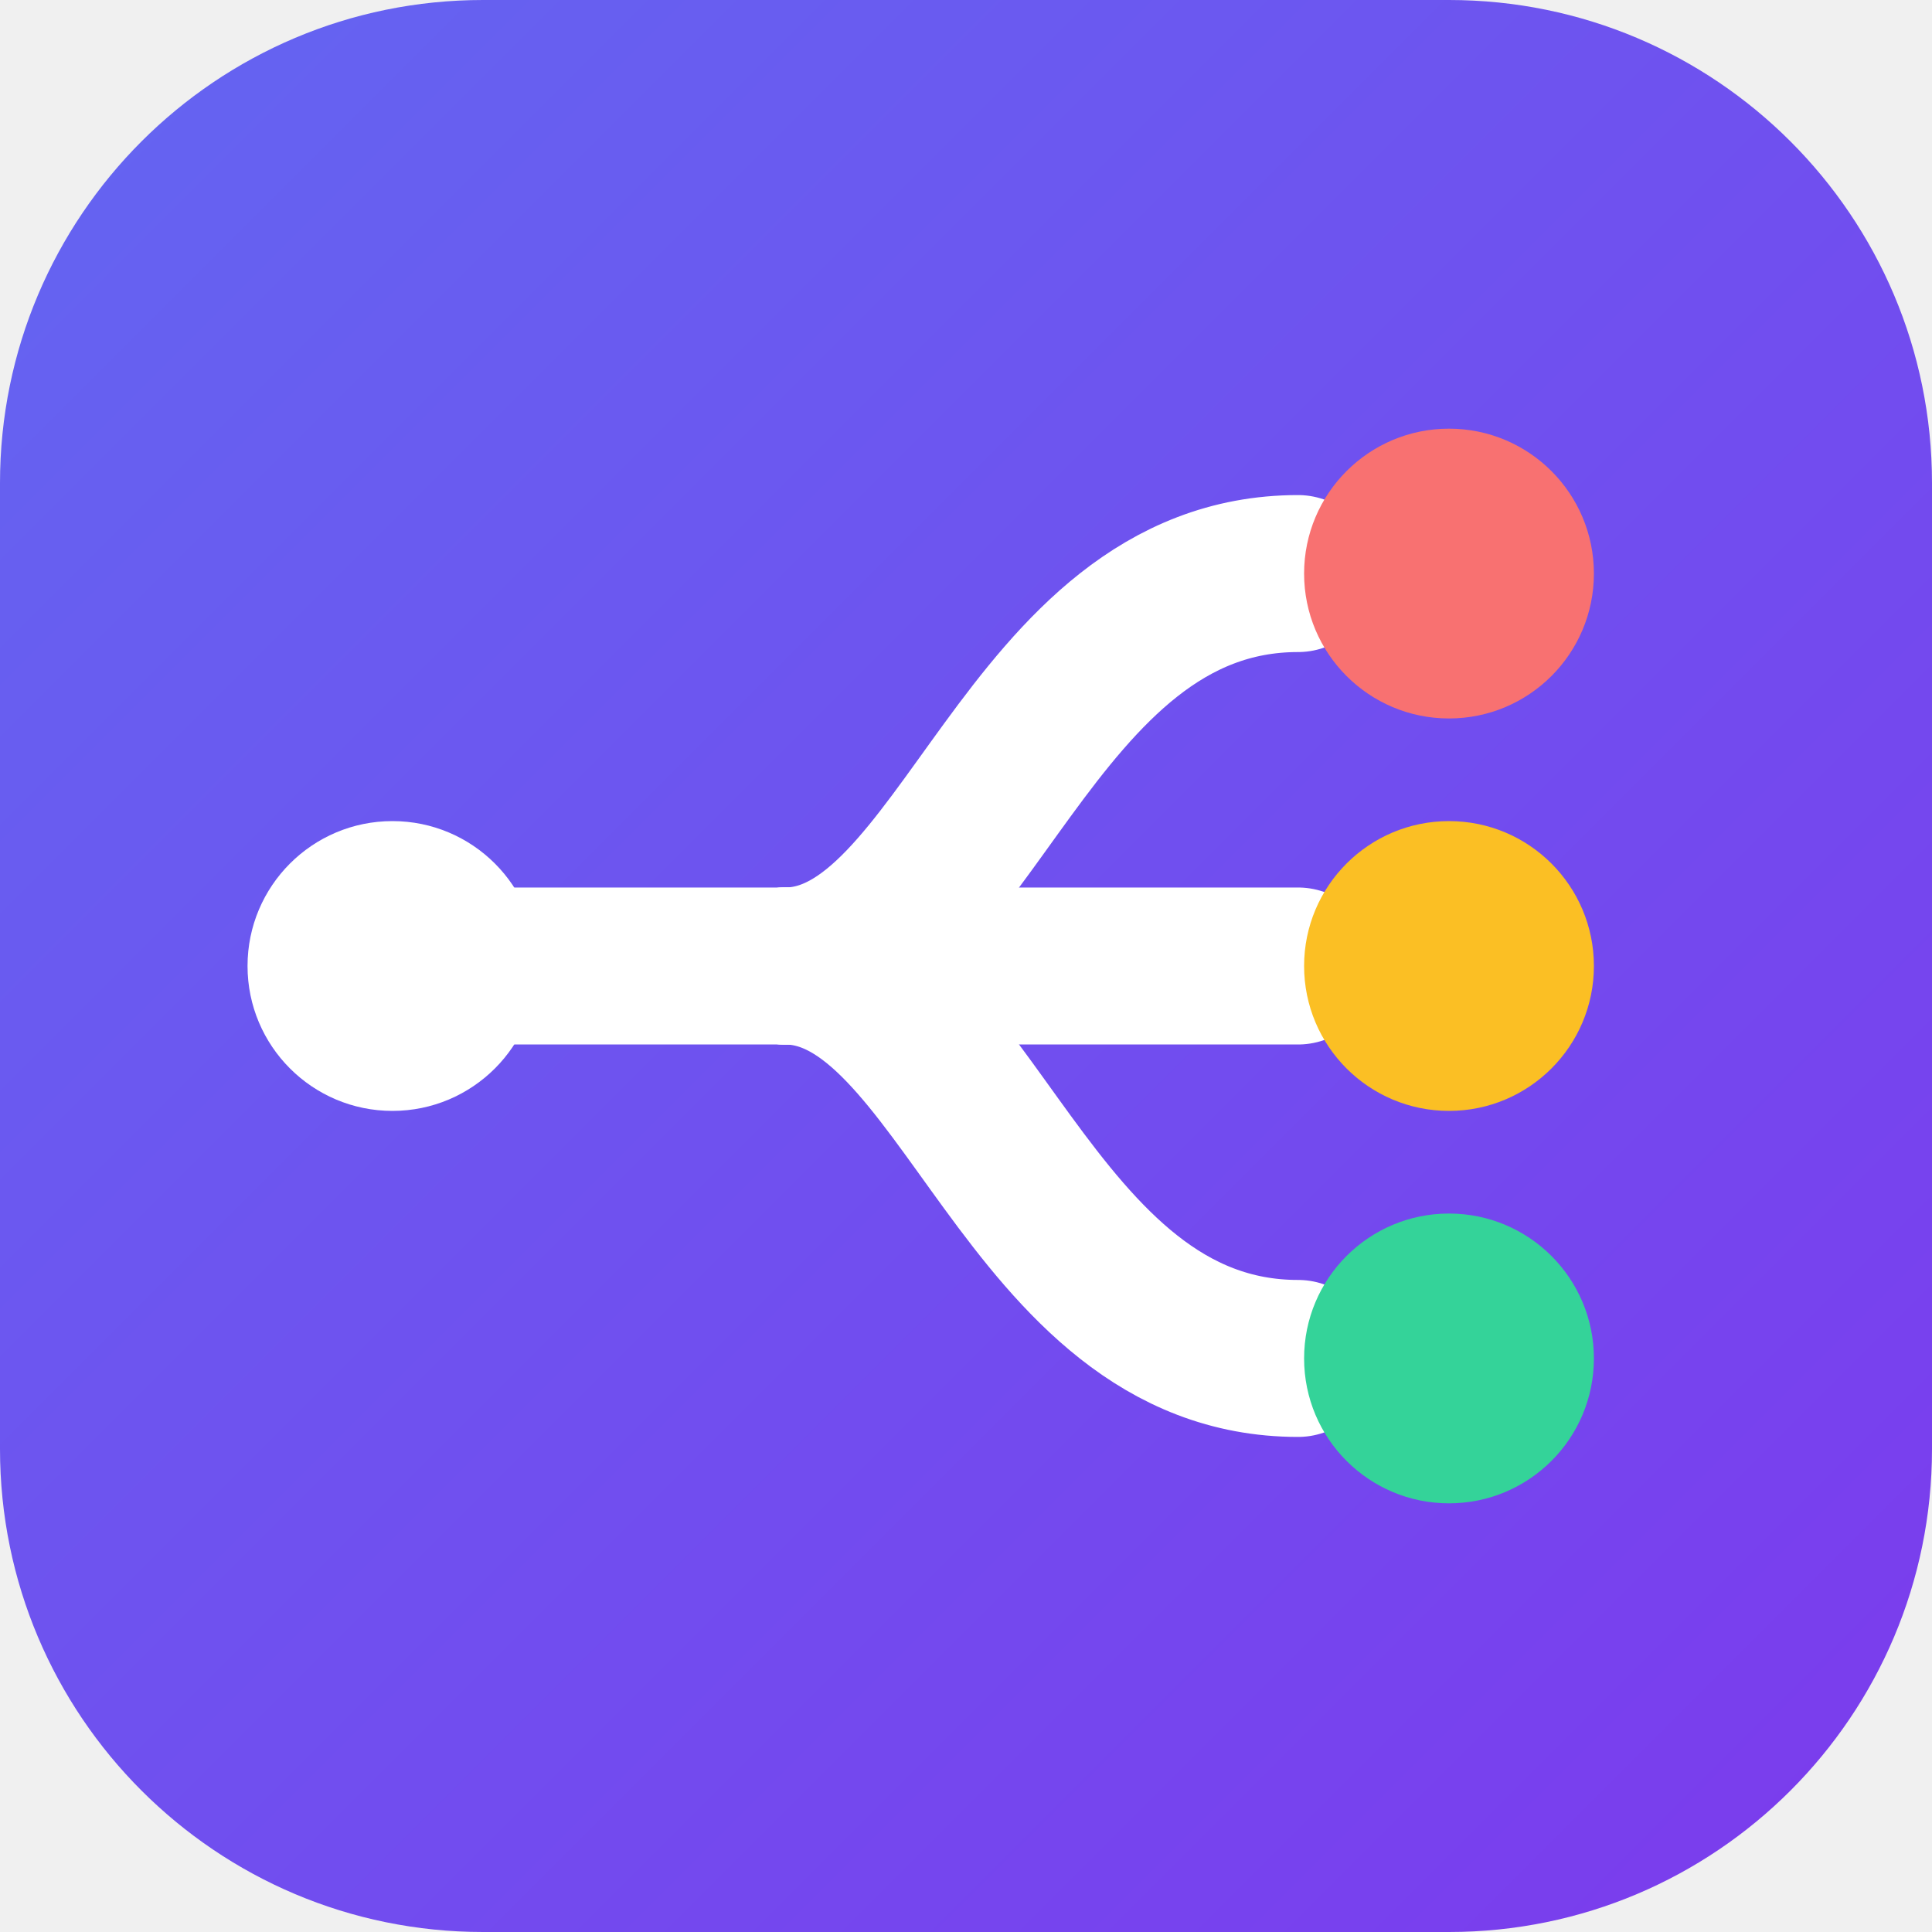
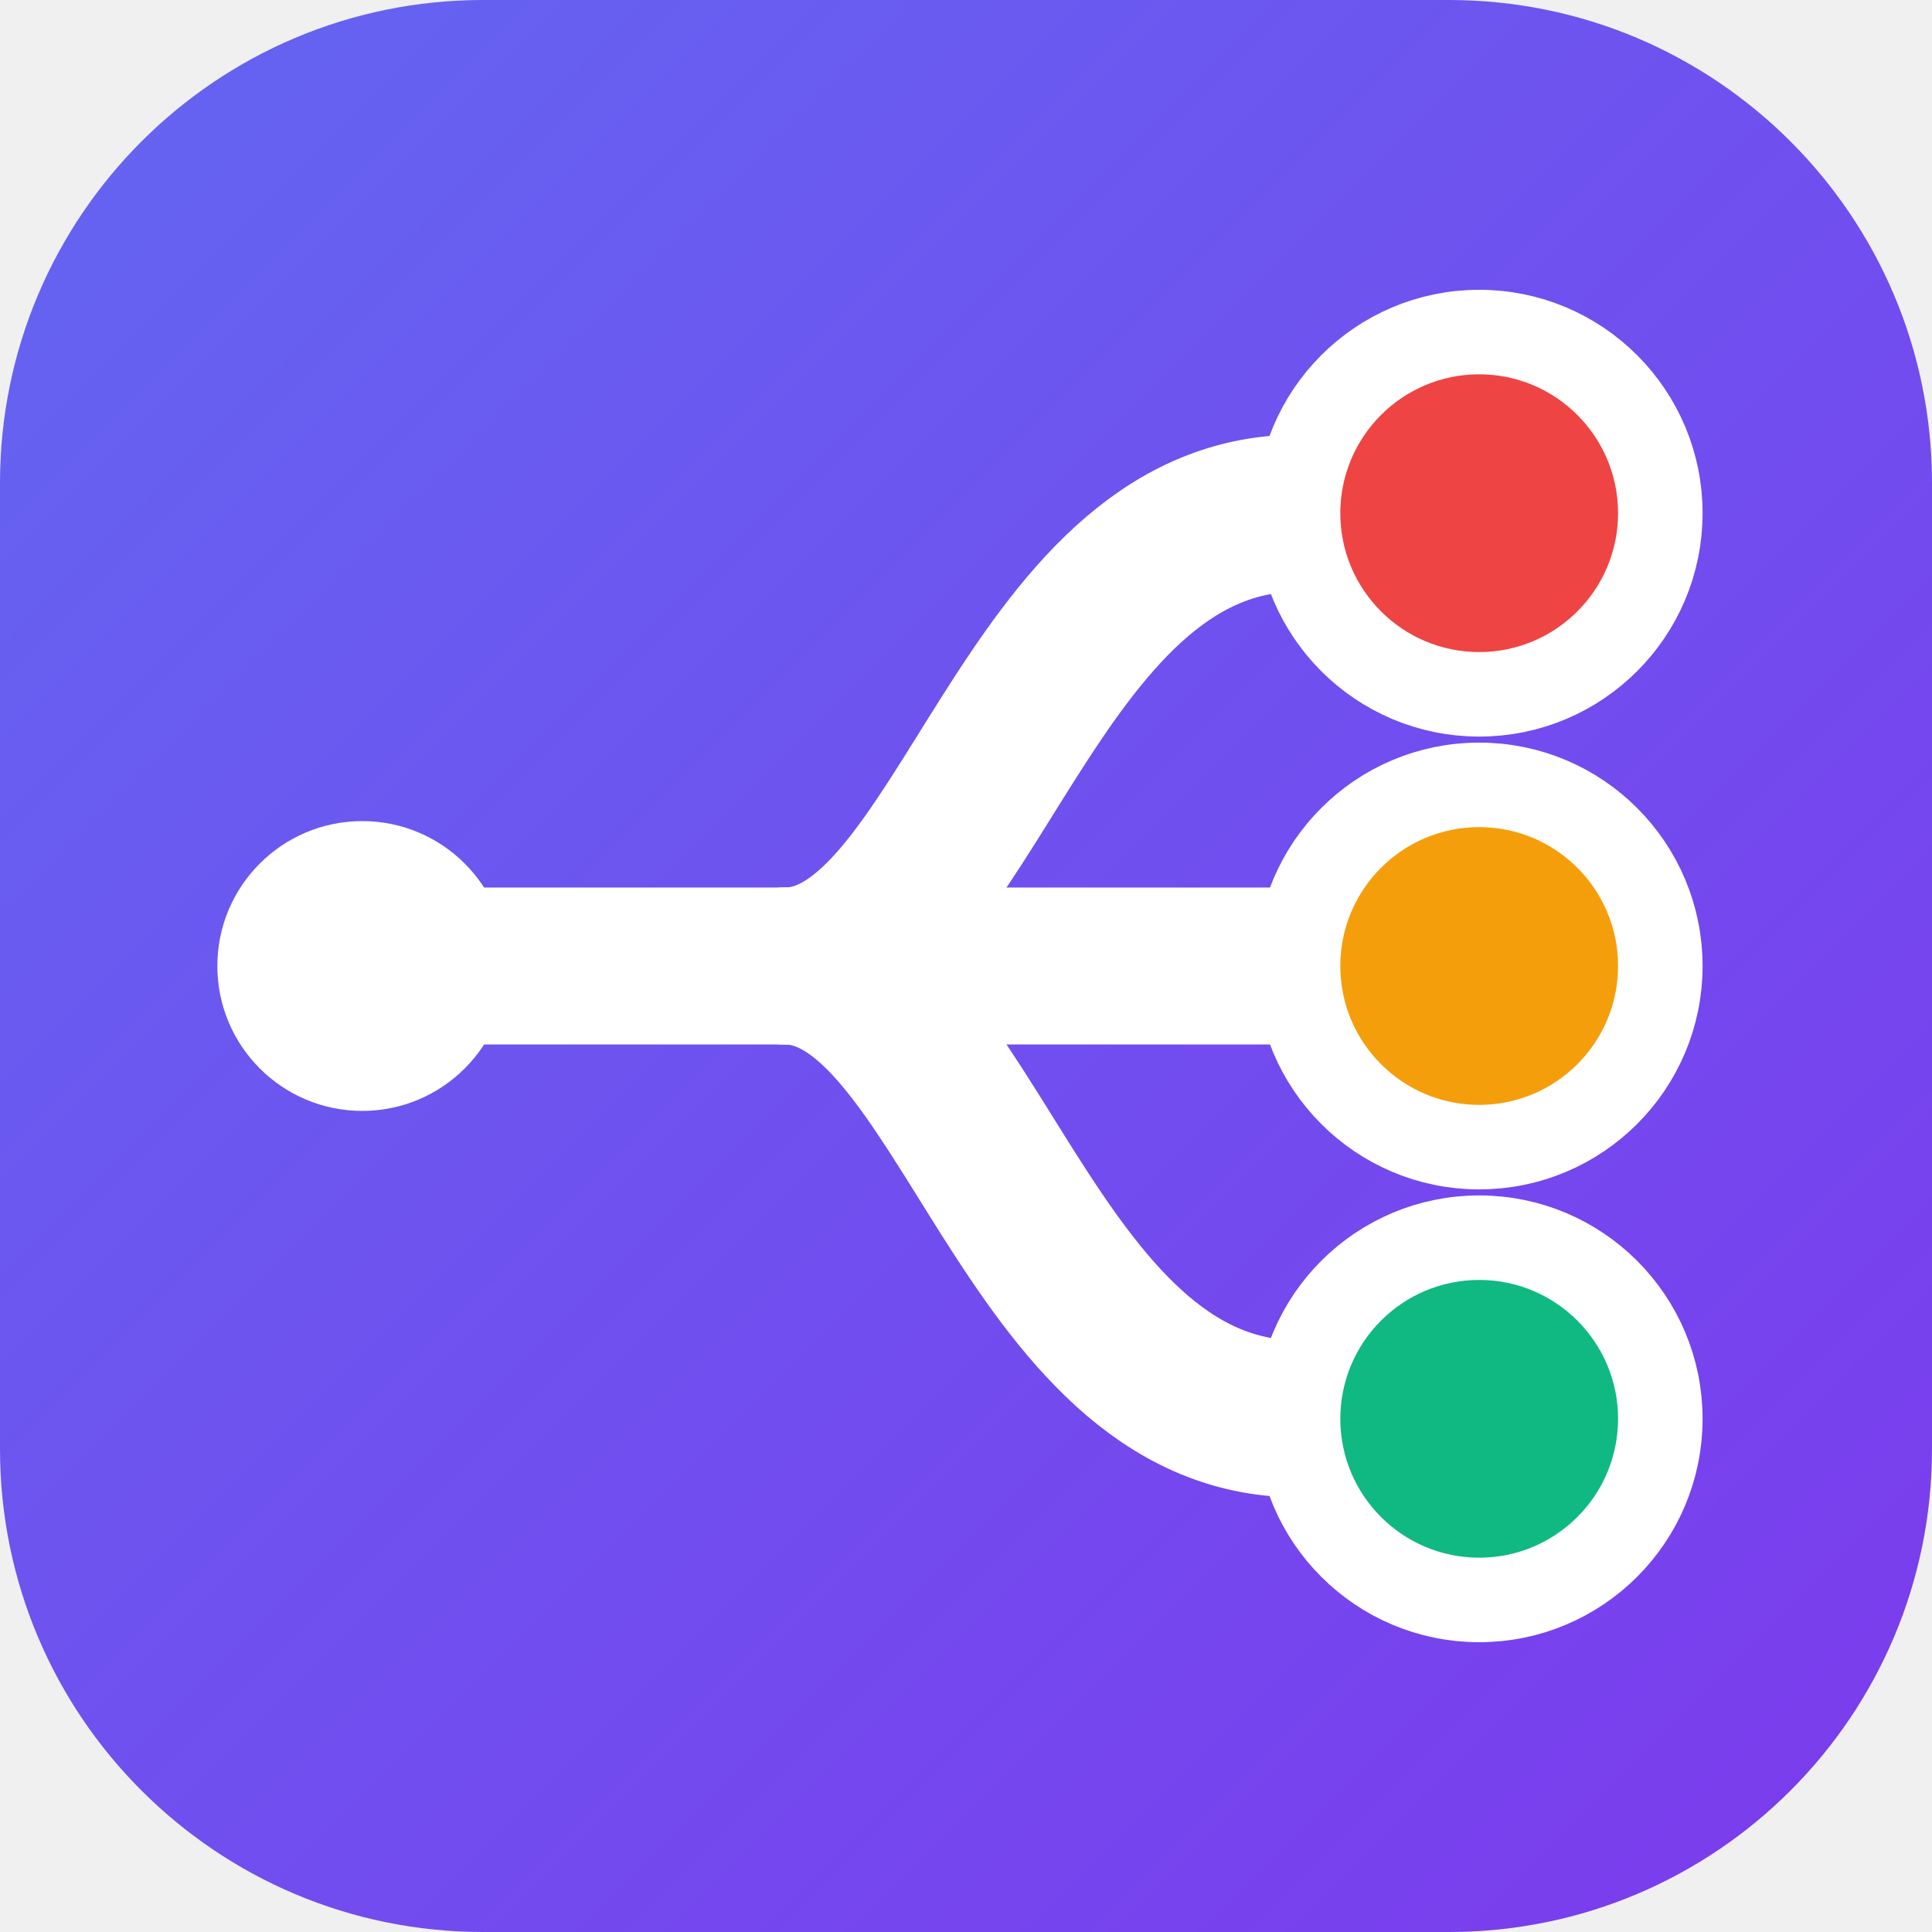
<svg xmlns="http://www.w3.org/2000/svg" viewBox="0 0 32 32">
  <defs>
    <linearGradient id="g" x1="0" y1="0" x2="1" y2="1">
      <stop offset="0" stop-color="#6366f1" />
      <stop offset="1" stop-color="#7c3aed" />
    </linearGradient>
  </defs>
  <rect width="32" height="32" rx="8" fill="url(#g)" />
  <g fill="none" stroke="#fff" stroke-width="2.6" stroke-linecap="round" stroke-linejoin="round">
-     <path d="M6 16h7" />
-     <path d="M13 16c3 0 4-6.5 8.5-6.5" />
-     <path d="M13 16h8.5" />
-     <path d="M13 16c3 0 4 6.5 8.5 6.5" />
+     <path d="M6 16h15.5" />
+     <path d="M13 16c3 0 4-7.5 8.5-7.5" />
+     <path d="M13 16c3 0 4 7.5 8.5 7.5" />
  </g>
-   <circle cx="6.5" cy="16" r="2.4" fill="#fff" />
-   <circle cx="24" cy="9.5" r="2.4" fill="#f87171" />
-   <circle cx="24" cy="16" r="2.4" fill="#fbbf24" />
-   <circle cx="24" cy="22.5" r="2.4" fill="#34d399" />
+   <circle cx="6" cy="16" r="2.4" fill="#fff" />
+   <g stroke="#fff" stroke-width="1.4">
+     <circle cx="24.5" cy="8.5" r="3" fill="#ef4444" />
+     <circle cx="24.5" cy="16" r="3" fill="#f59e0b" />
+     <circle cx="24.5" cy="23.5" r="3" fill="#10b981" />
+   </g>
</svg>
